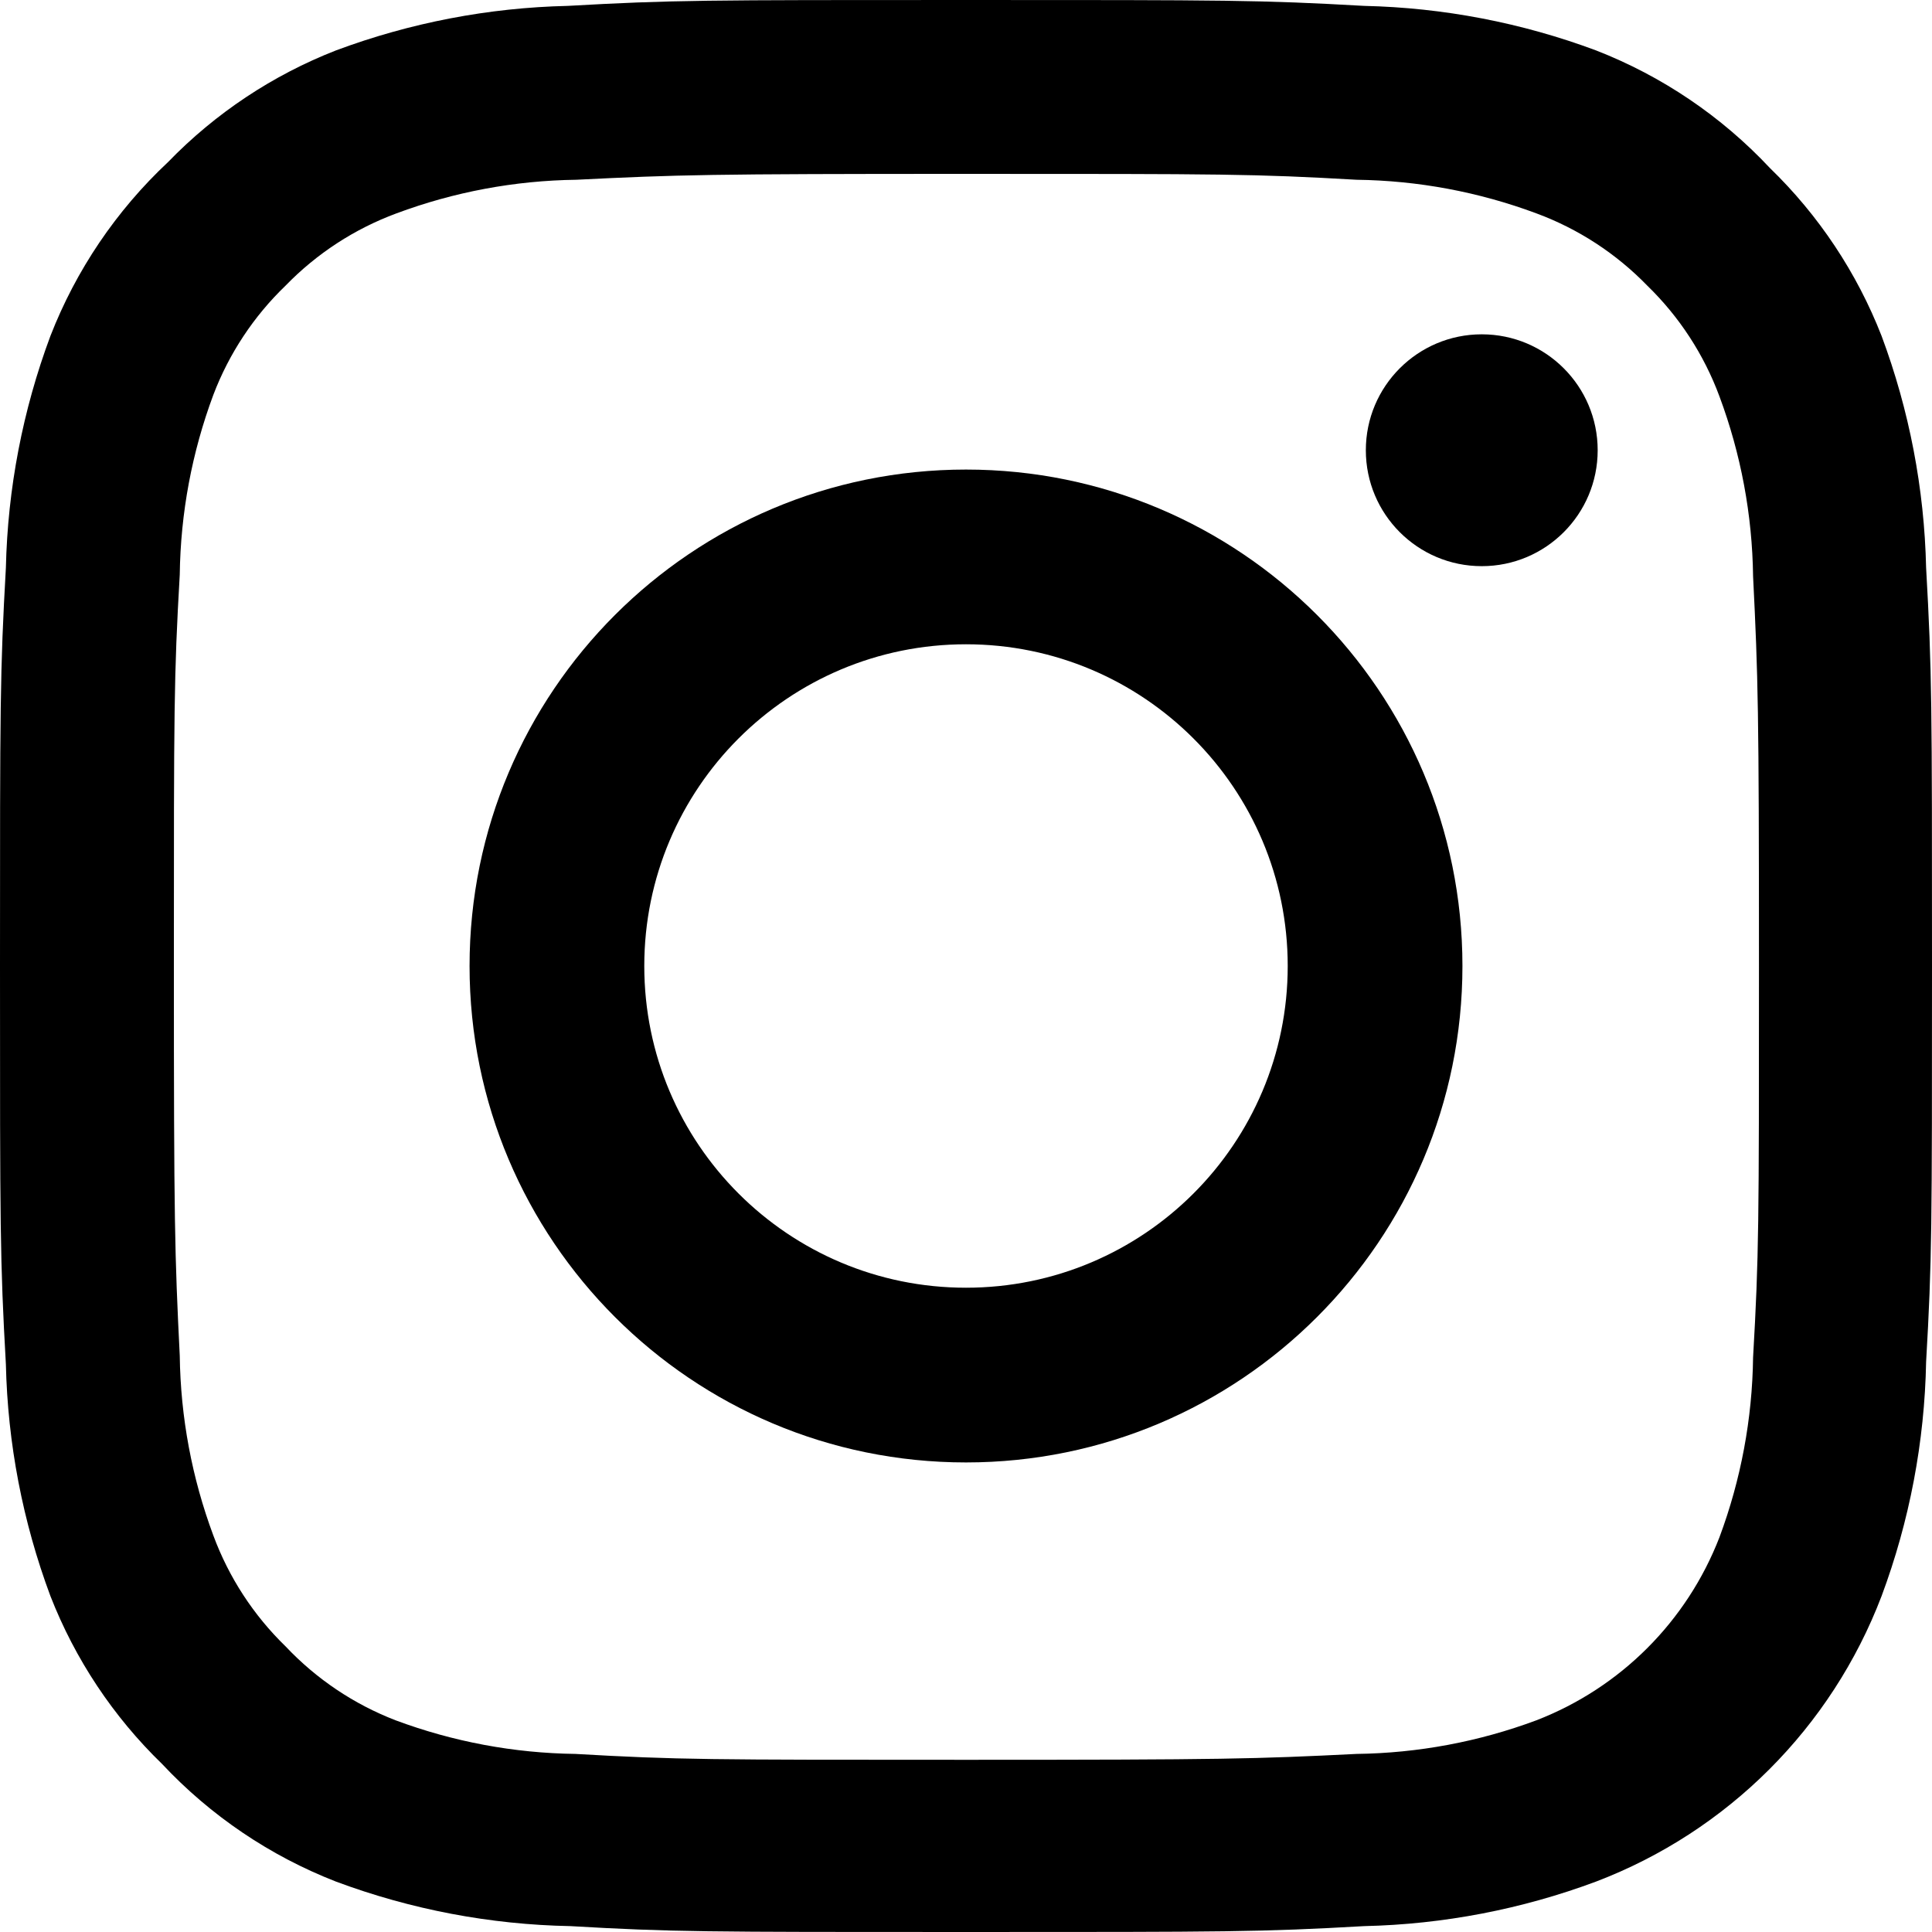
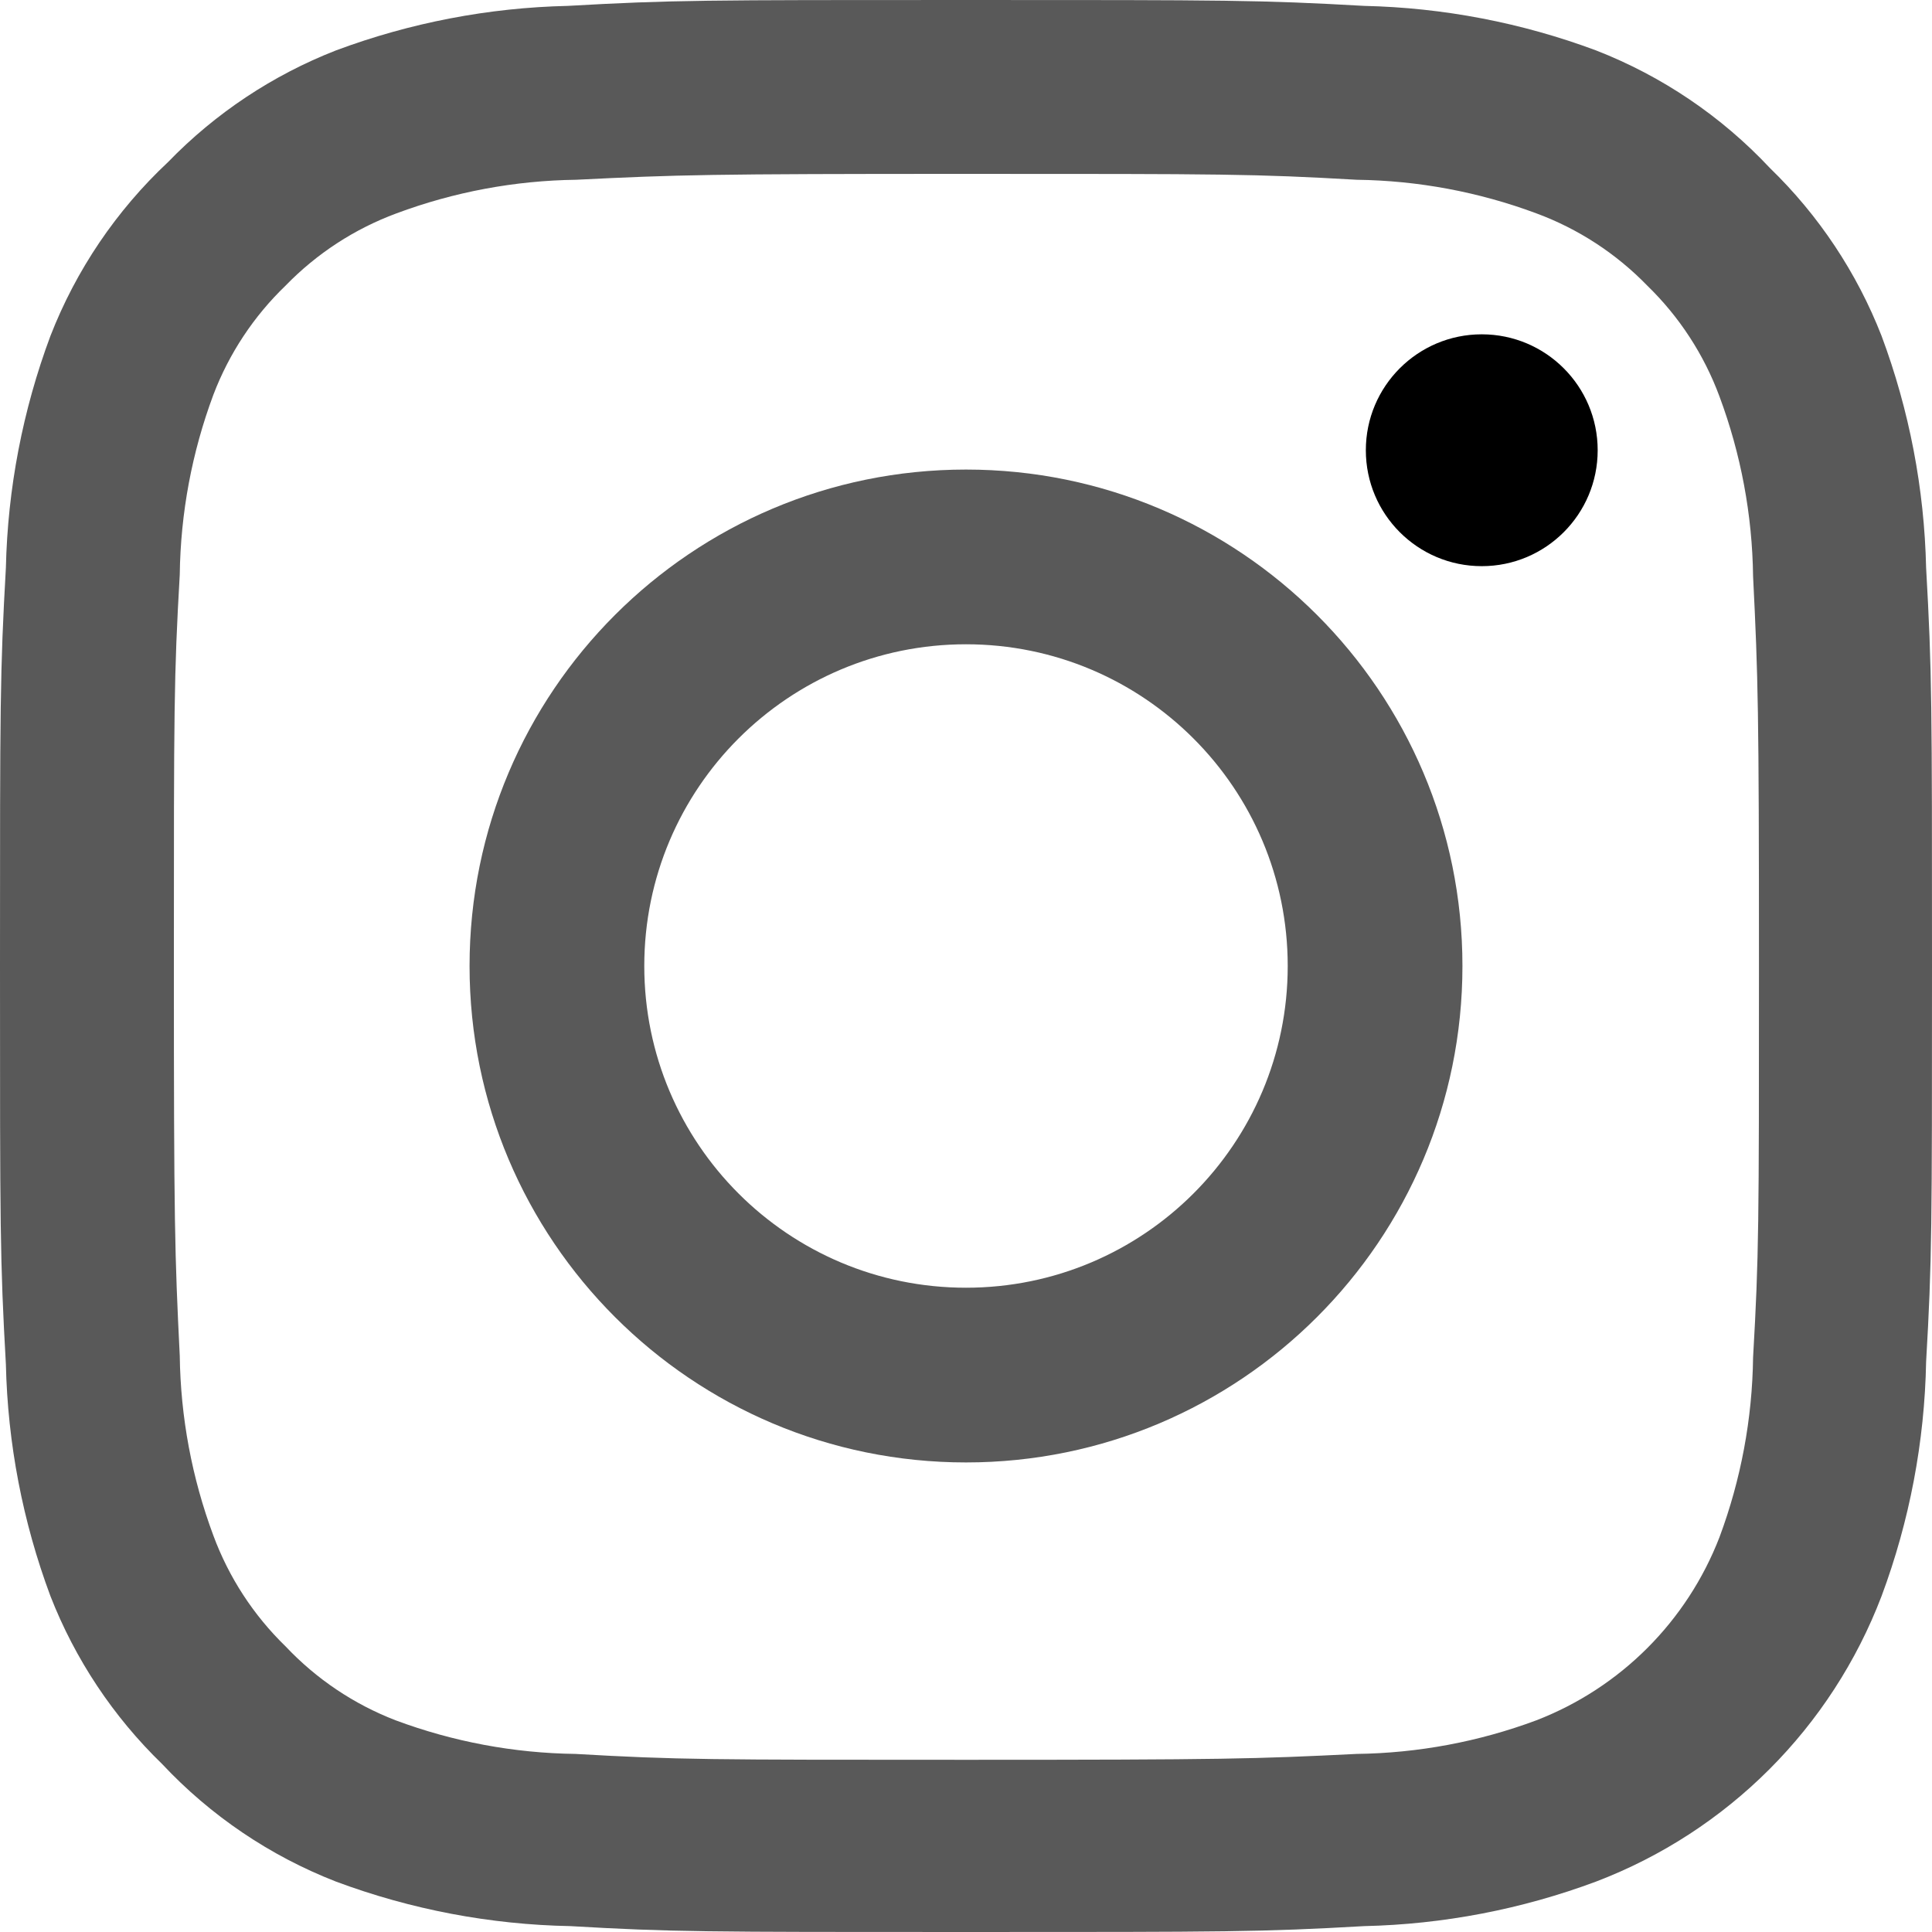
<svg xmlns="http://www.w3.org/2000/svg" width="23" height="23" viewBox="0 0 23 23">
-   <path d="M11.5,2.07c3.07,0,3.43,0,4.65.07a6.36,6.36,0,0,1,2.14.4,3.56,3.56,0,0,1,1.32.86,3.56,3.56,0,0,1,.86,1.32,6.36,6.36,0,0,1,.4,2.14c.06,1.21.07,1.58.07,4.65s0,3.43-.07,4.65a6.36,6.36,0,0,1-.4,2.14,3.81,3.81,0,0,1-2.18,2.18,6.36,6.36,0,0,1-2.14.4c-1.21.06-1.58.07-4.65.07s-3.43,0-4.65-.07a6.36,6.36,0,0,1-2.14-.4A3.56,3.56,0,0,1,3.4,19.6a3.56,3.56,0,0,1-.86-1.32,6.36,6.36,0,0,1-.4-2.14c-.06-1.21-.07-1.58-.07-4.65s0-3.43.07-4.65a6.36,6.36,0,0,1,.4-2.14A3.56,3.56,0,0,1,3.4,3.4a3.56,3.56,0,0,1,1.32-.86,6.36,6.36,0,0,1,2.14-.4c1.21-.06,1.58-.07,4.65-.07M11.5,0C8.38,0,8,0,6.76.07A8.44,8.44,0,0,0,4,.6a5.64,5.64,0,0,0-2,1.33A5.64,5.64,0,0,0,.6,4,8.44,8.44,0,0,0,.07,6.76C0,8,0,8.38,0,11.5S0,15,.07,16.24A8.44,8.44,0,0,0,.6,19a5.64,5.64,0,0,0,1.33,2A5.64,5.64,0,0,0,4,22.4a8.44,8.44,0,0,0,2.79.53C8,23,8.38,23,11.5,23s3.51,0,4.74-.07A8.44,8.44,0,0,0,19,22.4,5.88,5.88,0,0,0,22.4,19a8.44,8.44,0,0,0,.53-2.79C23,15,23,14.62,23,11.5S23,8,22.93,6.76A8.44,8.44,0,0,0,22.4,4a5.64,5.64,0,0,0-1.33-2A5.64,5.64,0,0,0,19,.6,8.44,8.44,0,0,0,16.24.07C15,0,14.62,0,11.5,0Z" />
-   <path d="M11.5,5.59a5.91,5.91,0,1,0,5.91,5.91A5.91,5.91,0,0,0,11.5,5.59Zm0,9.74a3.83,3.83,0,1,1,3.83-3.83A3.83,3.83,0,0,1,11.5,15.33Z" />
+   <path fill="#595959" d="M11.5,2.07c3.07,0,3.43,0,4.65.07a6.36,6.36,0,0,1,2.14.4,3.56,3.56,0,0,1,1.32.86,3.56,3.56,0,0,1,.86,1.32,6.36,6.36,0,0,1,.4,2.14c.06,1.21.07,1.58.07,4.65s0,3.43-.07,4.65a6.36,6.36,0,0,1-.4,2.14,3.81,3.81,0,0,1-2.18,2.18,6.36,6.36,0,0,1-2.14.4c-1.21.06-1.58.07-4.65.07s-3.43,0-4.65-.07a6.36,6.36,0,0,1-2.14-.4A3.56,3.56,0,0,1,3.4,19.6a3.56,3.56,0,0,1-.86-1.32,6.36,6.36,0,0,1-.4-2.14c-.06-1.21-.07-1.58-.07-4.65s0-3.43.07-4.65a6.36,6.36,0,0,1,.4-2.14A3.56,3.56,0,0,1,3.4,3.4a3.56,3.56,0,0,1,1.32-.86,6.36,6.36,0,0,1,2.14-.4c1.21-.06,1.58-.07,4.65-.07M11.5,0C8.38,0,8,0,6.76.07A8.44,8.44,0,0,0,4,.6a5.64,5.64,0,0,0-2,1.33A5.64,5.64,0,0,0,.6,4,8.44,8.44,0,0,0,.07,6.76C0,8,0,8.38,0,11.5S0,15,.07,16.24A8.44,8.44,0,0,0,.6,19a5.64,5.64,0,0,0,1.33,2A5.64,5.64,0,0,0,4,22.4a8.44,8.44,0,0,0,2.79.53C8,23,8.38,23,11.5,23s3.51,0,4.74-.07A8.44,8.44,0,0,0,19,22.4,5.88,5.88,0,0,0,22.4,19a8.44,8.44,0,0,0,.53-2.79C23,15,23,14.62,23,11.5S23,8,22.93,6.76A8.44,8.44,0,0,0,22.4,4a5.64,5.64,0,0,0-1.33-2A5.64,5.64,0,0,0,19,.6,8.44,8.44,0,0,0,16.24.07C15,0,14.62,0,11.5,0Z" />
+   <path fill="#595959" d="M11.5,5.59a5.91,5.91,0,1,0,5.91,5.91A5.91,5.91,0,0,0,11.5,5.59Zm0,9.74a3.83,3.83,0,1,1,3.83-3.83A3.83,3.83,0,0,1,11.5,15.33Z" />
  <circle cx="17.64" cy="5.36" r="1.38" />
</svg>
